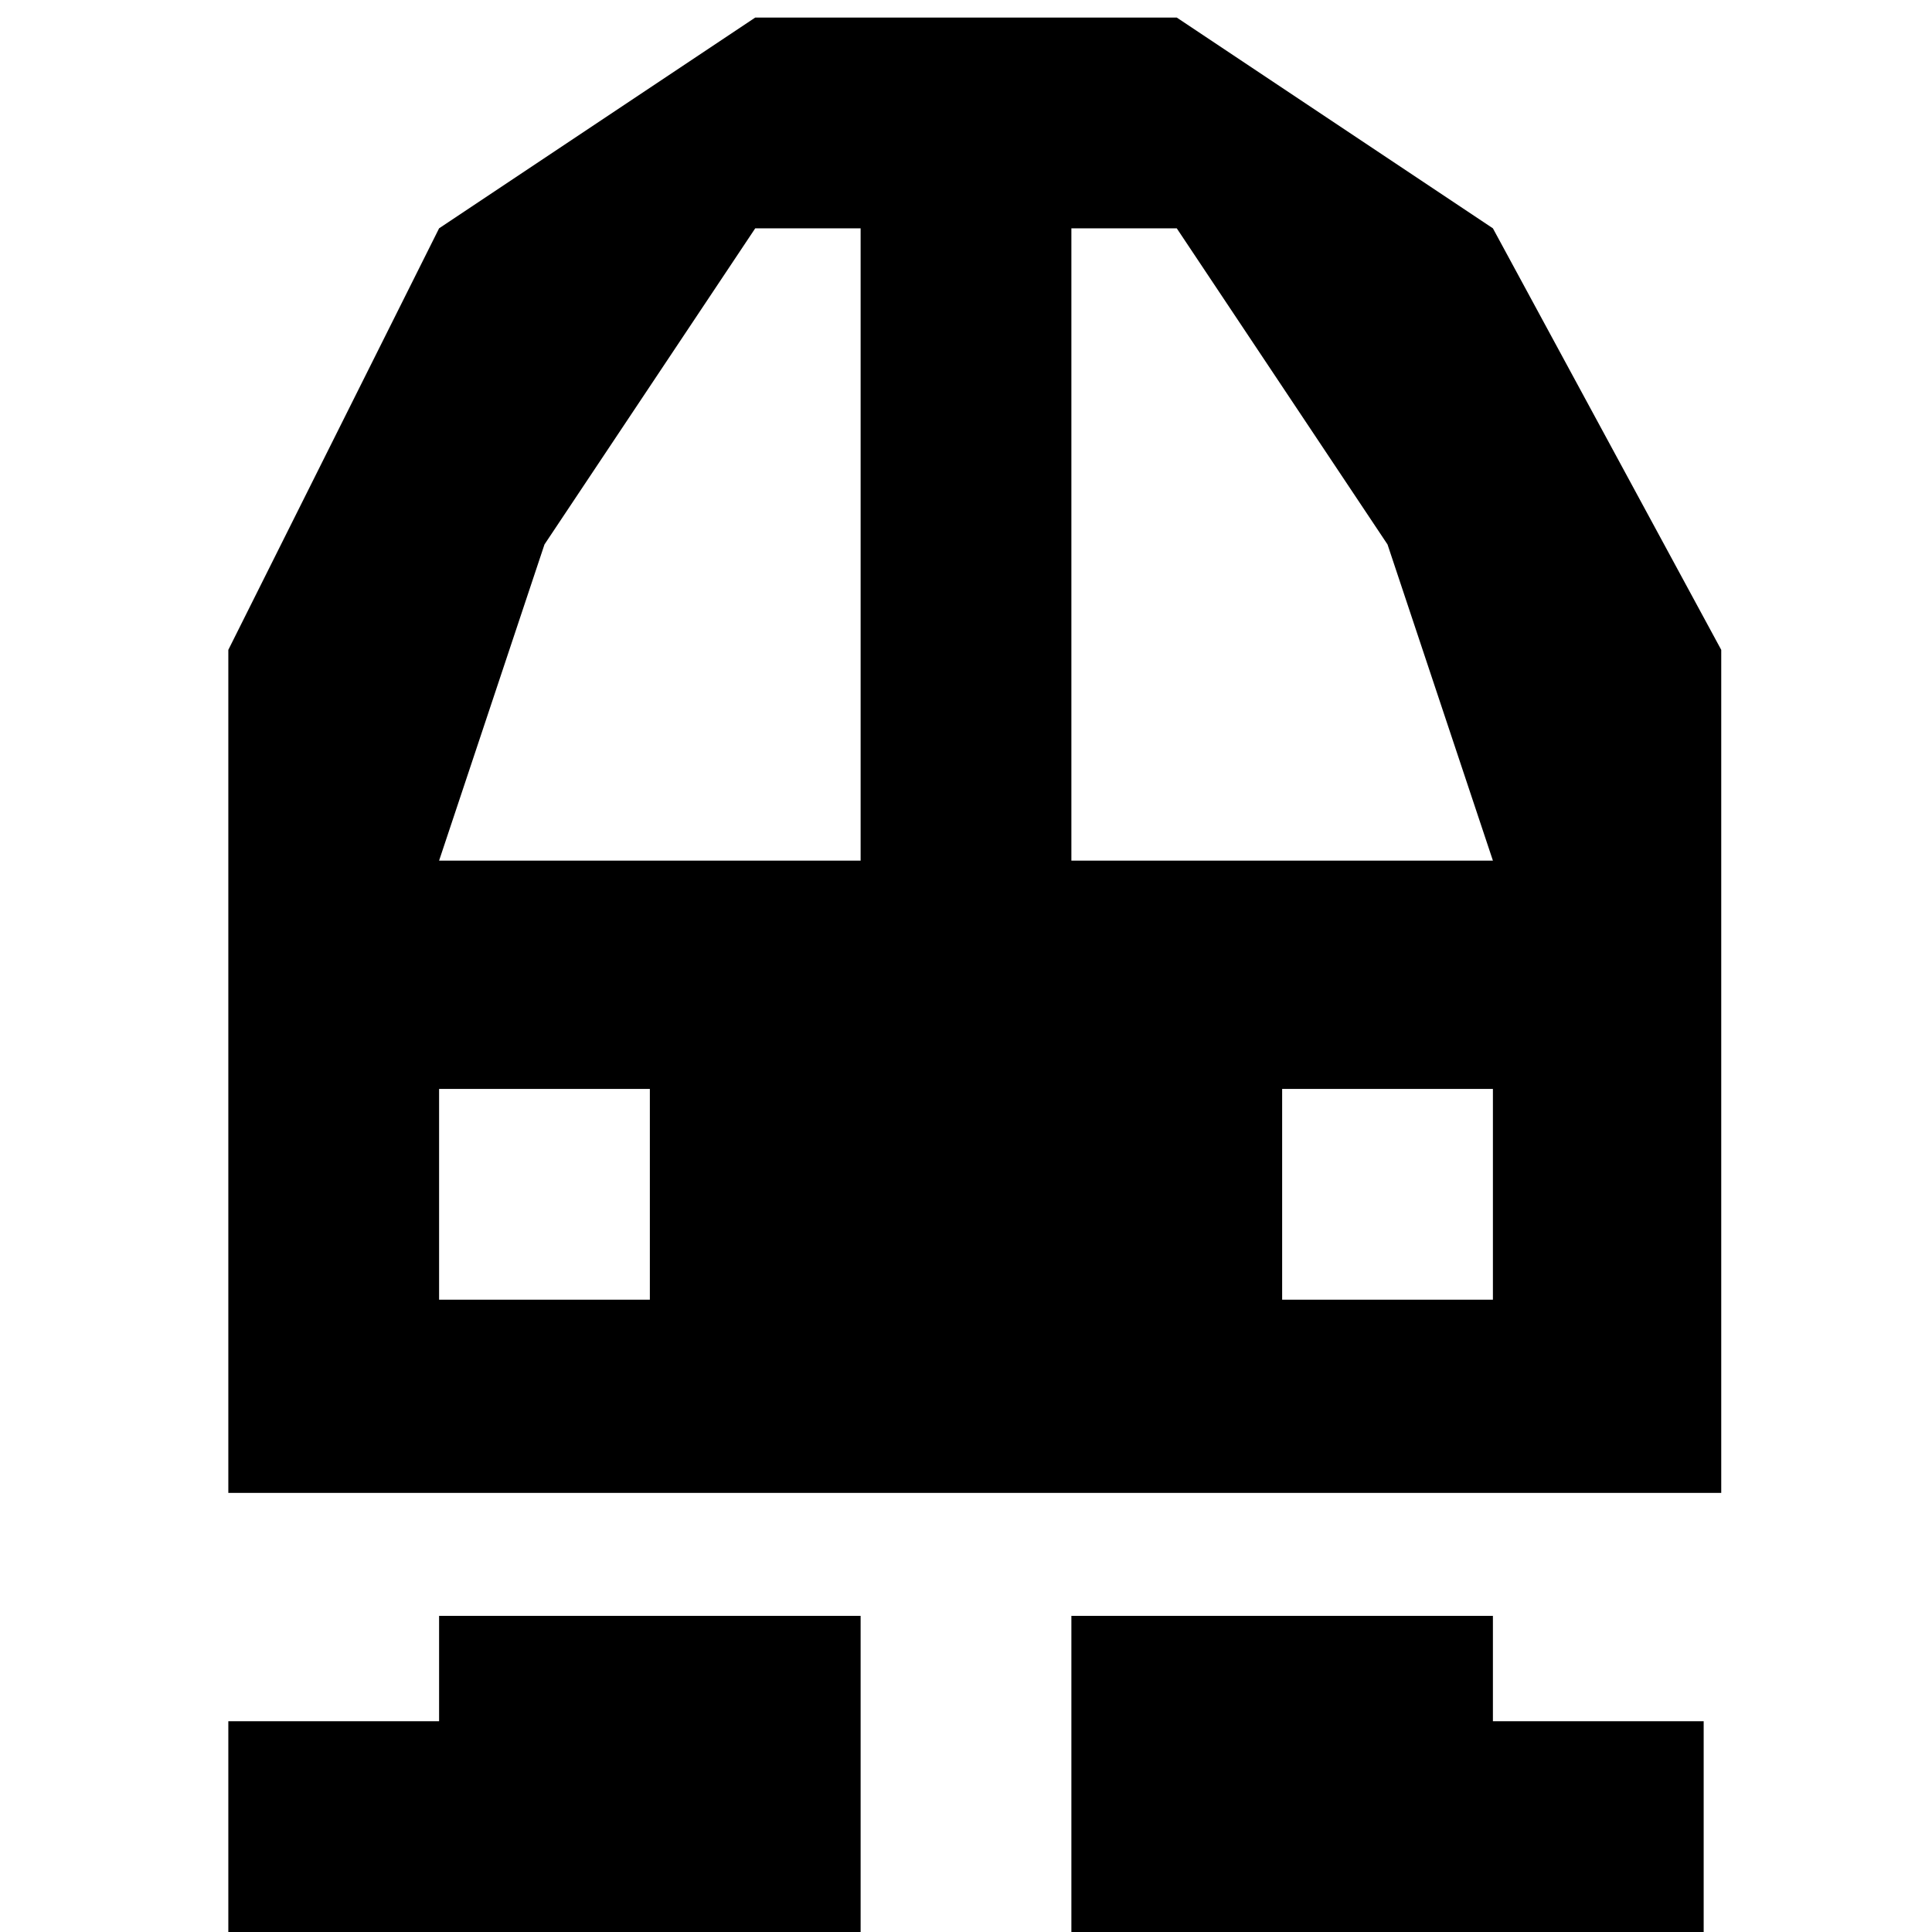
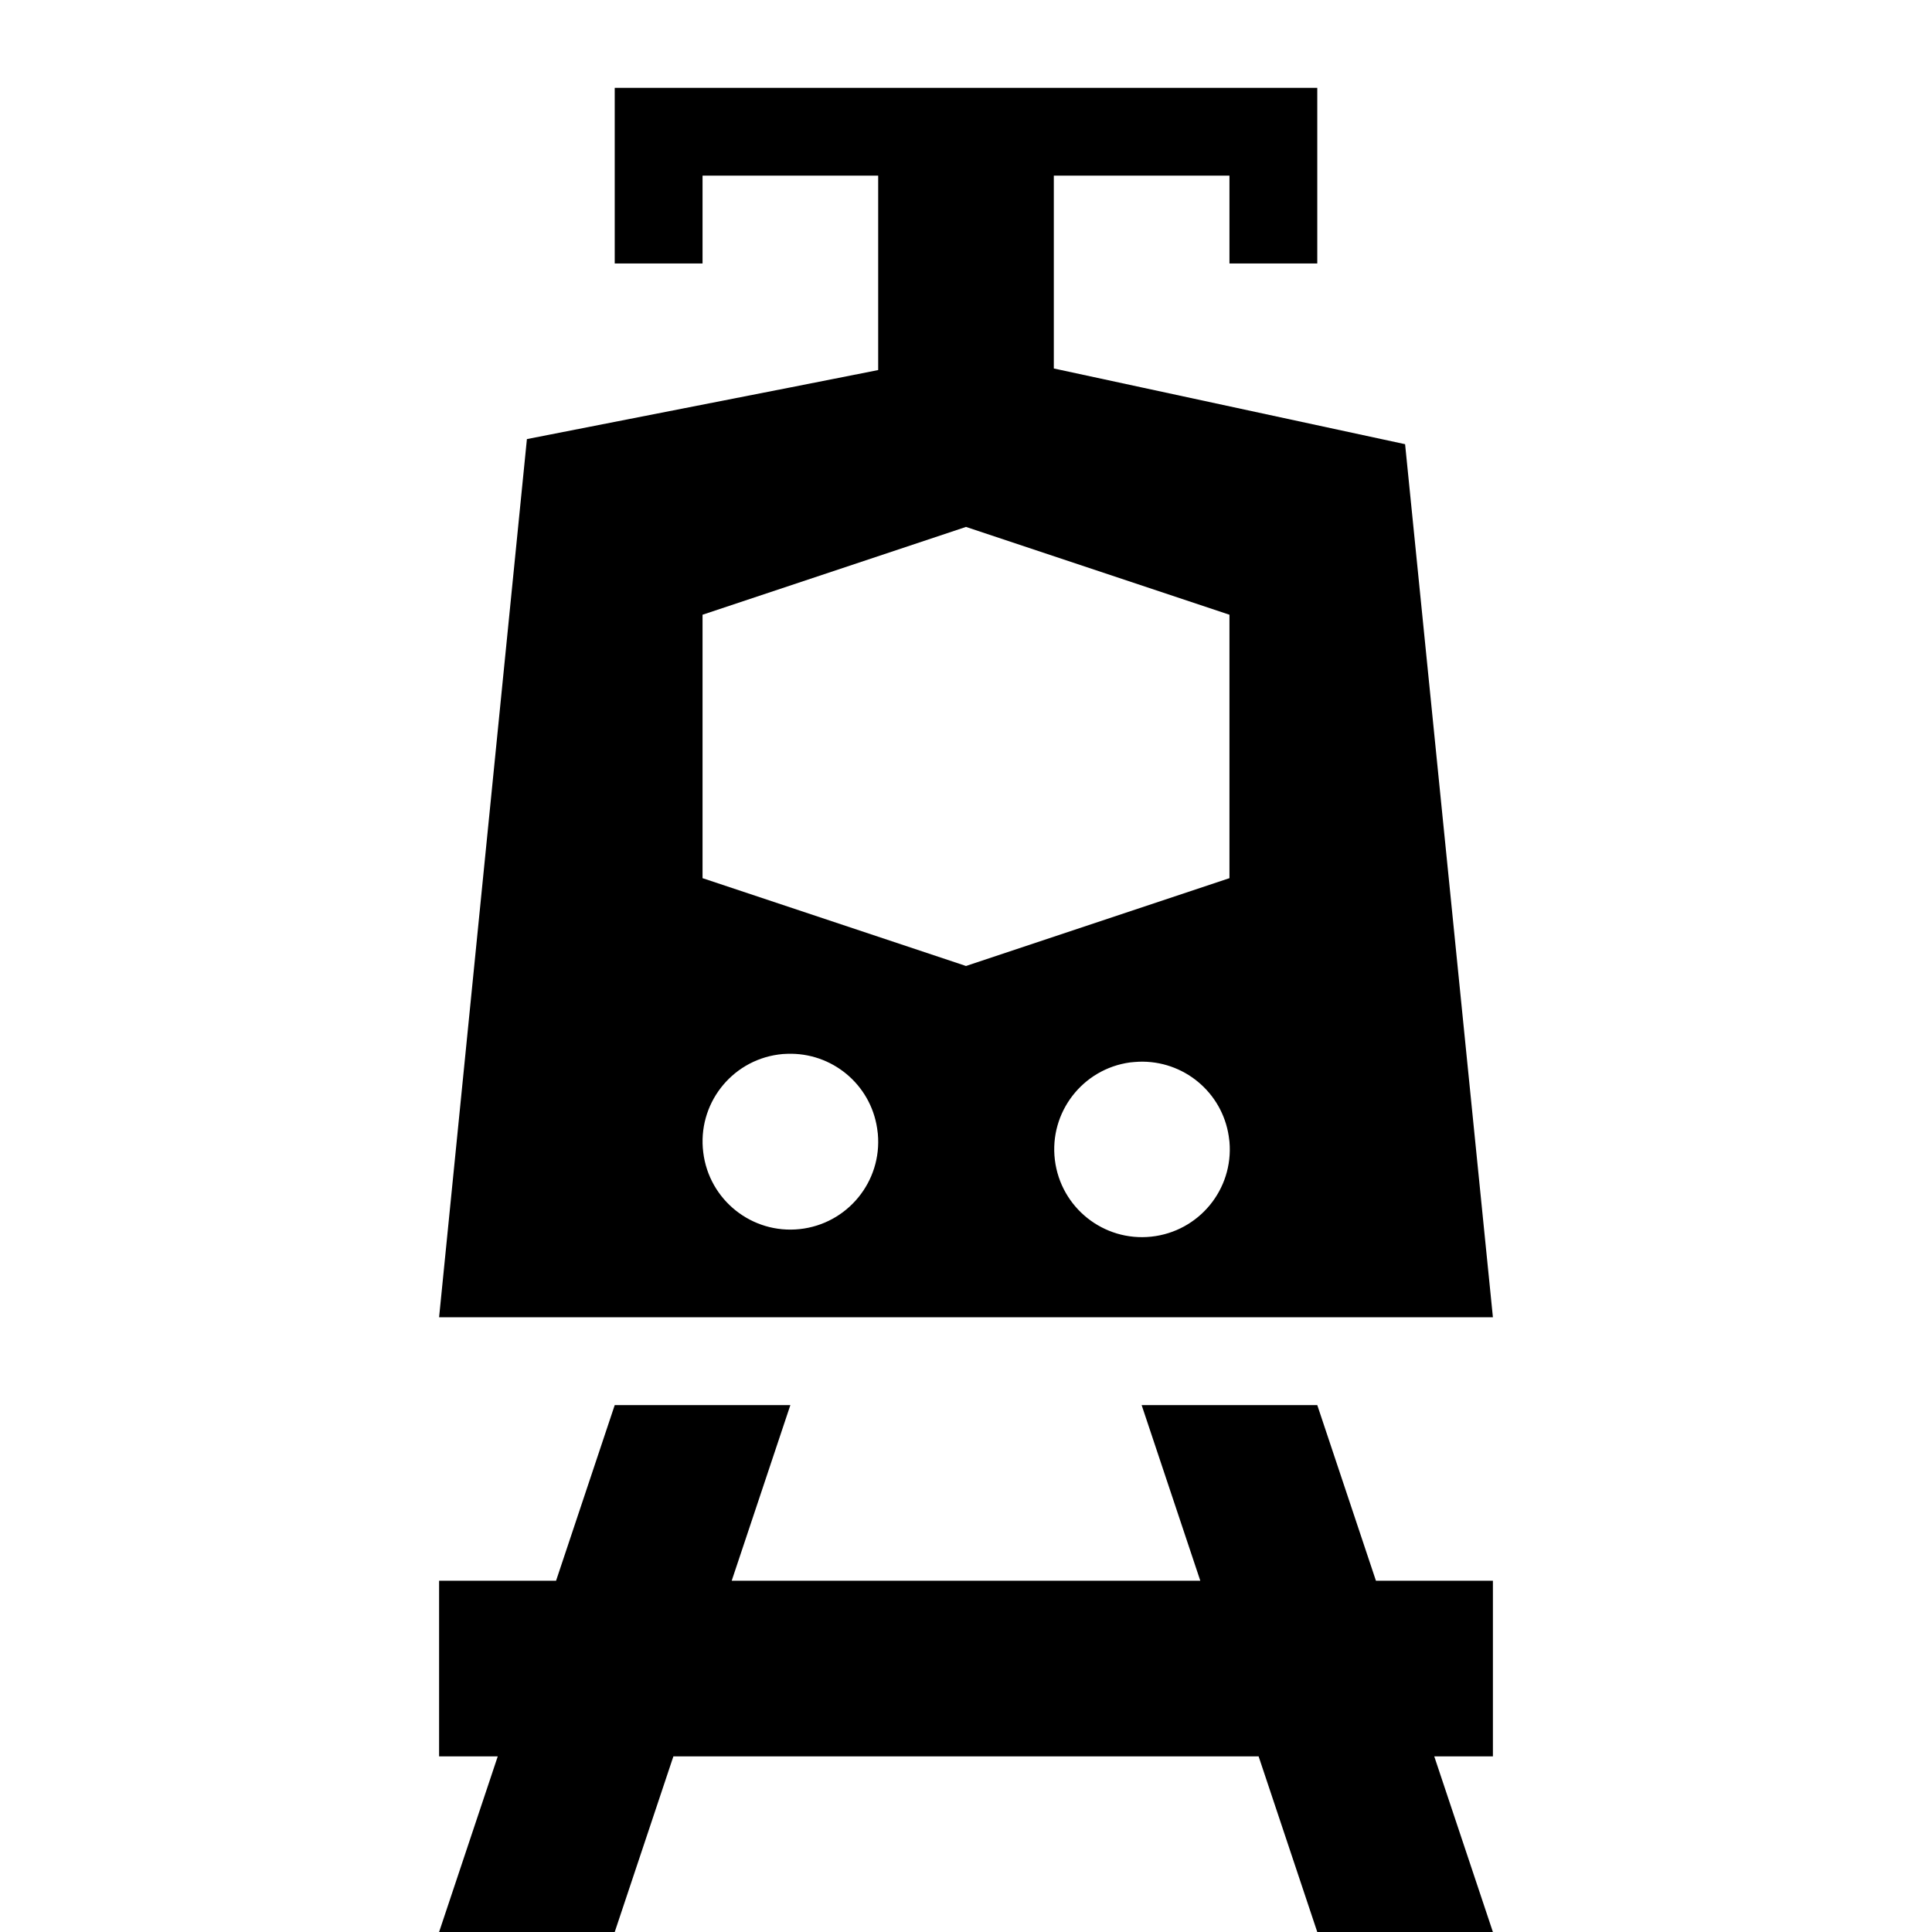
<svg xmlns="http://www.w3.org/2000/svg" version="1.1" id="svg4764" x="0px" y="0px" viewBox="0 0 11 11" enable-background="new 0 0 11 11" xml:space="preserve">
-   <path style="fill:#000000;fill-opacity:1" id="path3248" d="M4.3,0.1L2.5,1.3L1.3,3.7v4.8h8.5V3.7L8.5,1.3L6.7,0.1H4.3z M4.3,1.3h0.6v3.6H2.5l0.6-1.8L4.3,1.3z M6.1,1.3  h0.6l1.2,1.8l0.6,1.8H6.1V1.3z M2.5,6.2h1.2v1.2H2.5V6.2z M7.3,6.2h1.2v1.2H7.3V6.2z M2.5,9.2v0.6H1.3V11h3.6V9.2H2.5z M6.1,9.2V11  h3.6V9.8H8.5V9.2H6.1z" />
+   <defs id="defs6" />
+   <path style="opacity:1;fill:#000000;fill-opacity:1;stroke:none;stroke-width:1;stroke-linecap:round;stroke-linejoin:miter;stroke-miterlimit:4;stroke-dasharray:none;stroke-dashoffset:0;stroke-opacity:1" d="M 3.5,0.5 3.5,1 3.5,1.5 4,1.5 4,1 5,1 5,2.107 4.504,2.205 3,2.5 l -0.5,5 6,0 L 8,2.529 6,2.098 6,1 l 1,0 0,0.5 0.5,0 0,-1 -3.5,0 -0.5,0 z M 5.5,3 7,3.5 7,5 5.5,5.5 4,5 4,3.5 5.5,3 Z M 4.482,6 C 4.736,5.991 4.956,6.173 4.994,6.424 l 0.004,0.031 C 5.023,6.727 4.825,6.969 4.553,6.998 4.281,7.027 4.037,6.832 4.004,6.561 3.97,6.289 4.161,6.041 4.432,6.004 4.448,6.002 4.465,6 4.482,6 Z M 6.484,6.045 C 6.738,6.036 6.958,6.218 6.996,6.469 L 7,6.5 C 7.024,6.772 6.826,7.012 6.555,7.041 6.283,7.07 6.039,6.875 6.006,6.604 5.973,6.333 6.164,6.086 6.434,6.049 c 0.017,-0.002 0.034,-0.003 0.051,-0.004 z M 3.5,8 3.166,9 2.5,9 2.5,10 2.834,10 2.5,11 3.5,11 3.834,10 7.166,10 7.5,11 8.5,11 8.166,10 8.5,10 8.5,9 7.834,9 7.5,8 6.5,8 6.834,9 4.166,9 4.5,8 3.5,8 Z" id="rect3338" />
</svg>
